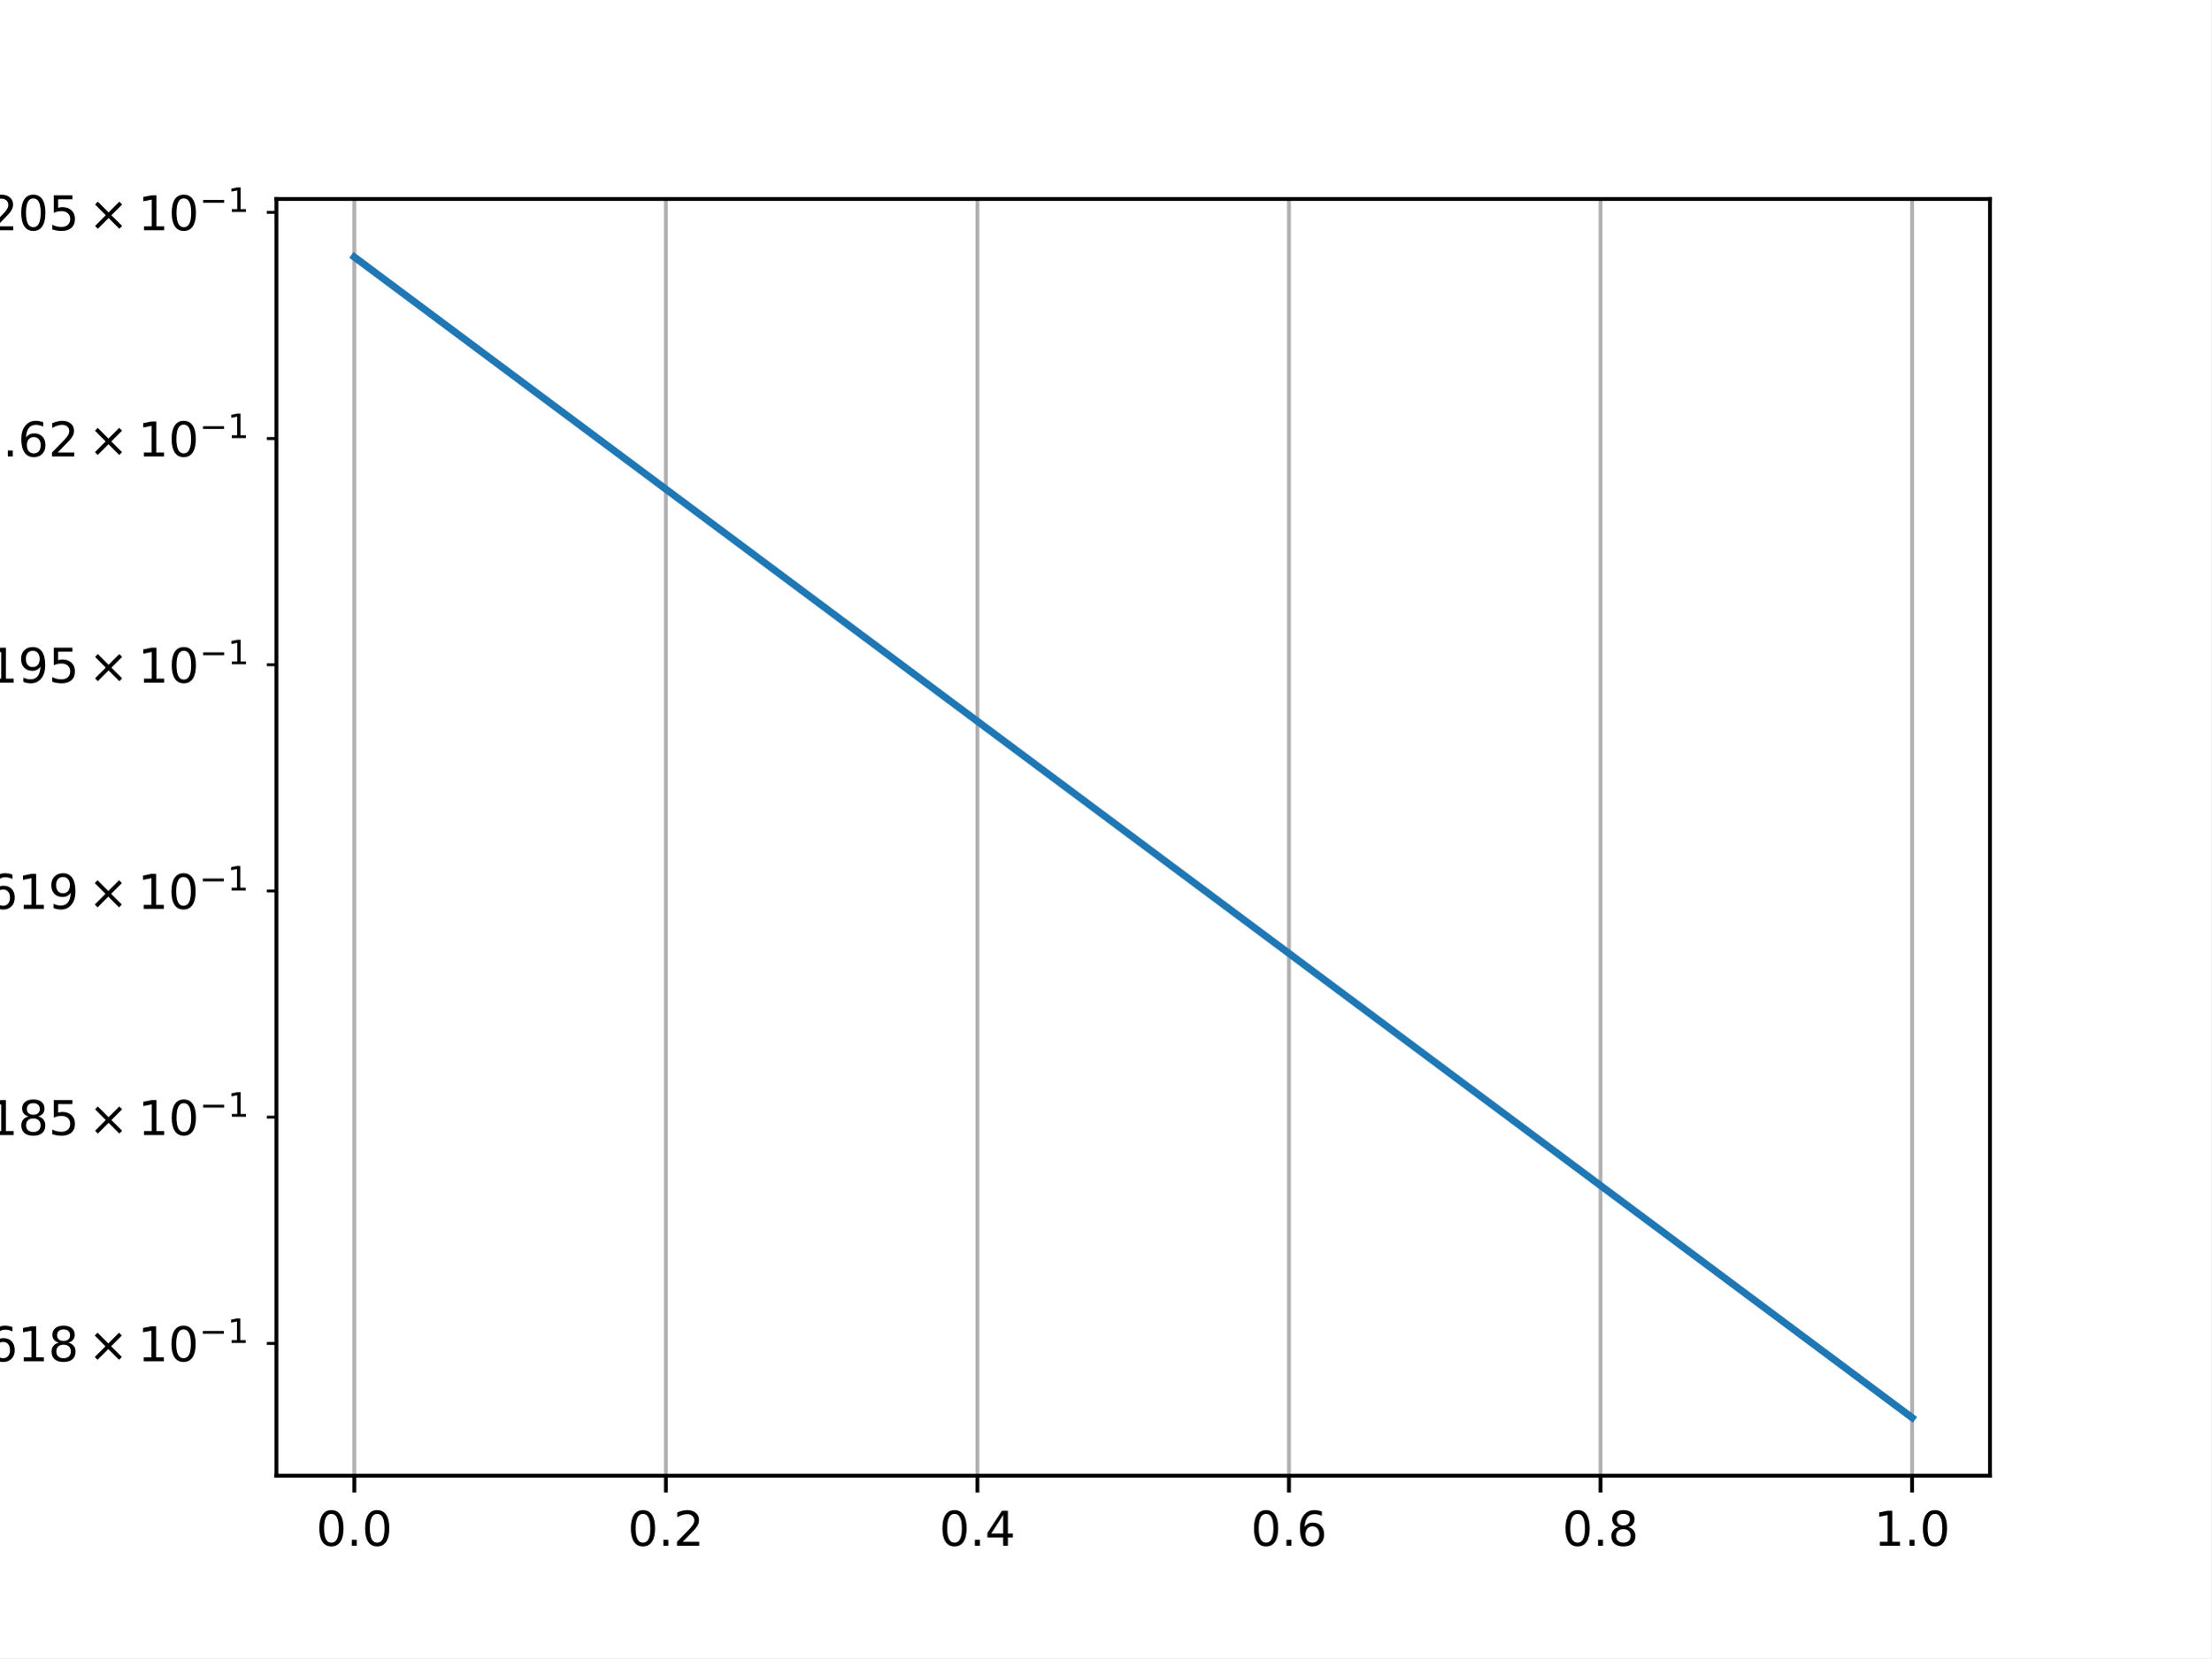
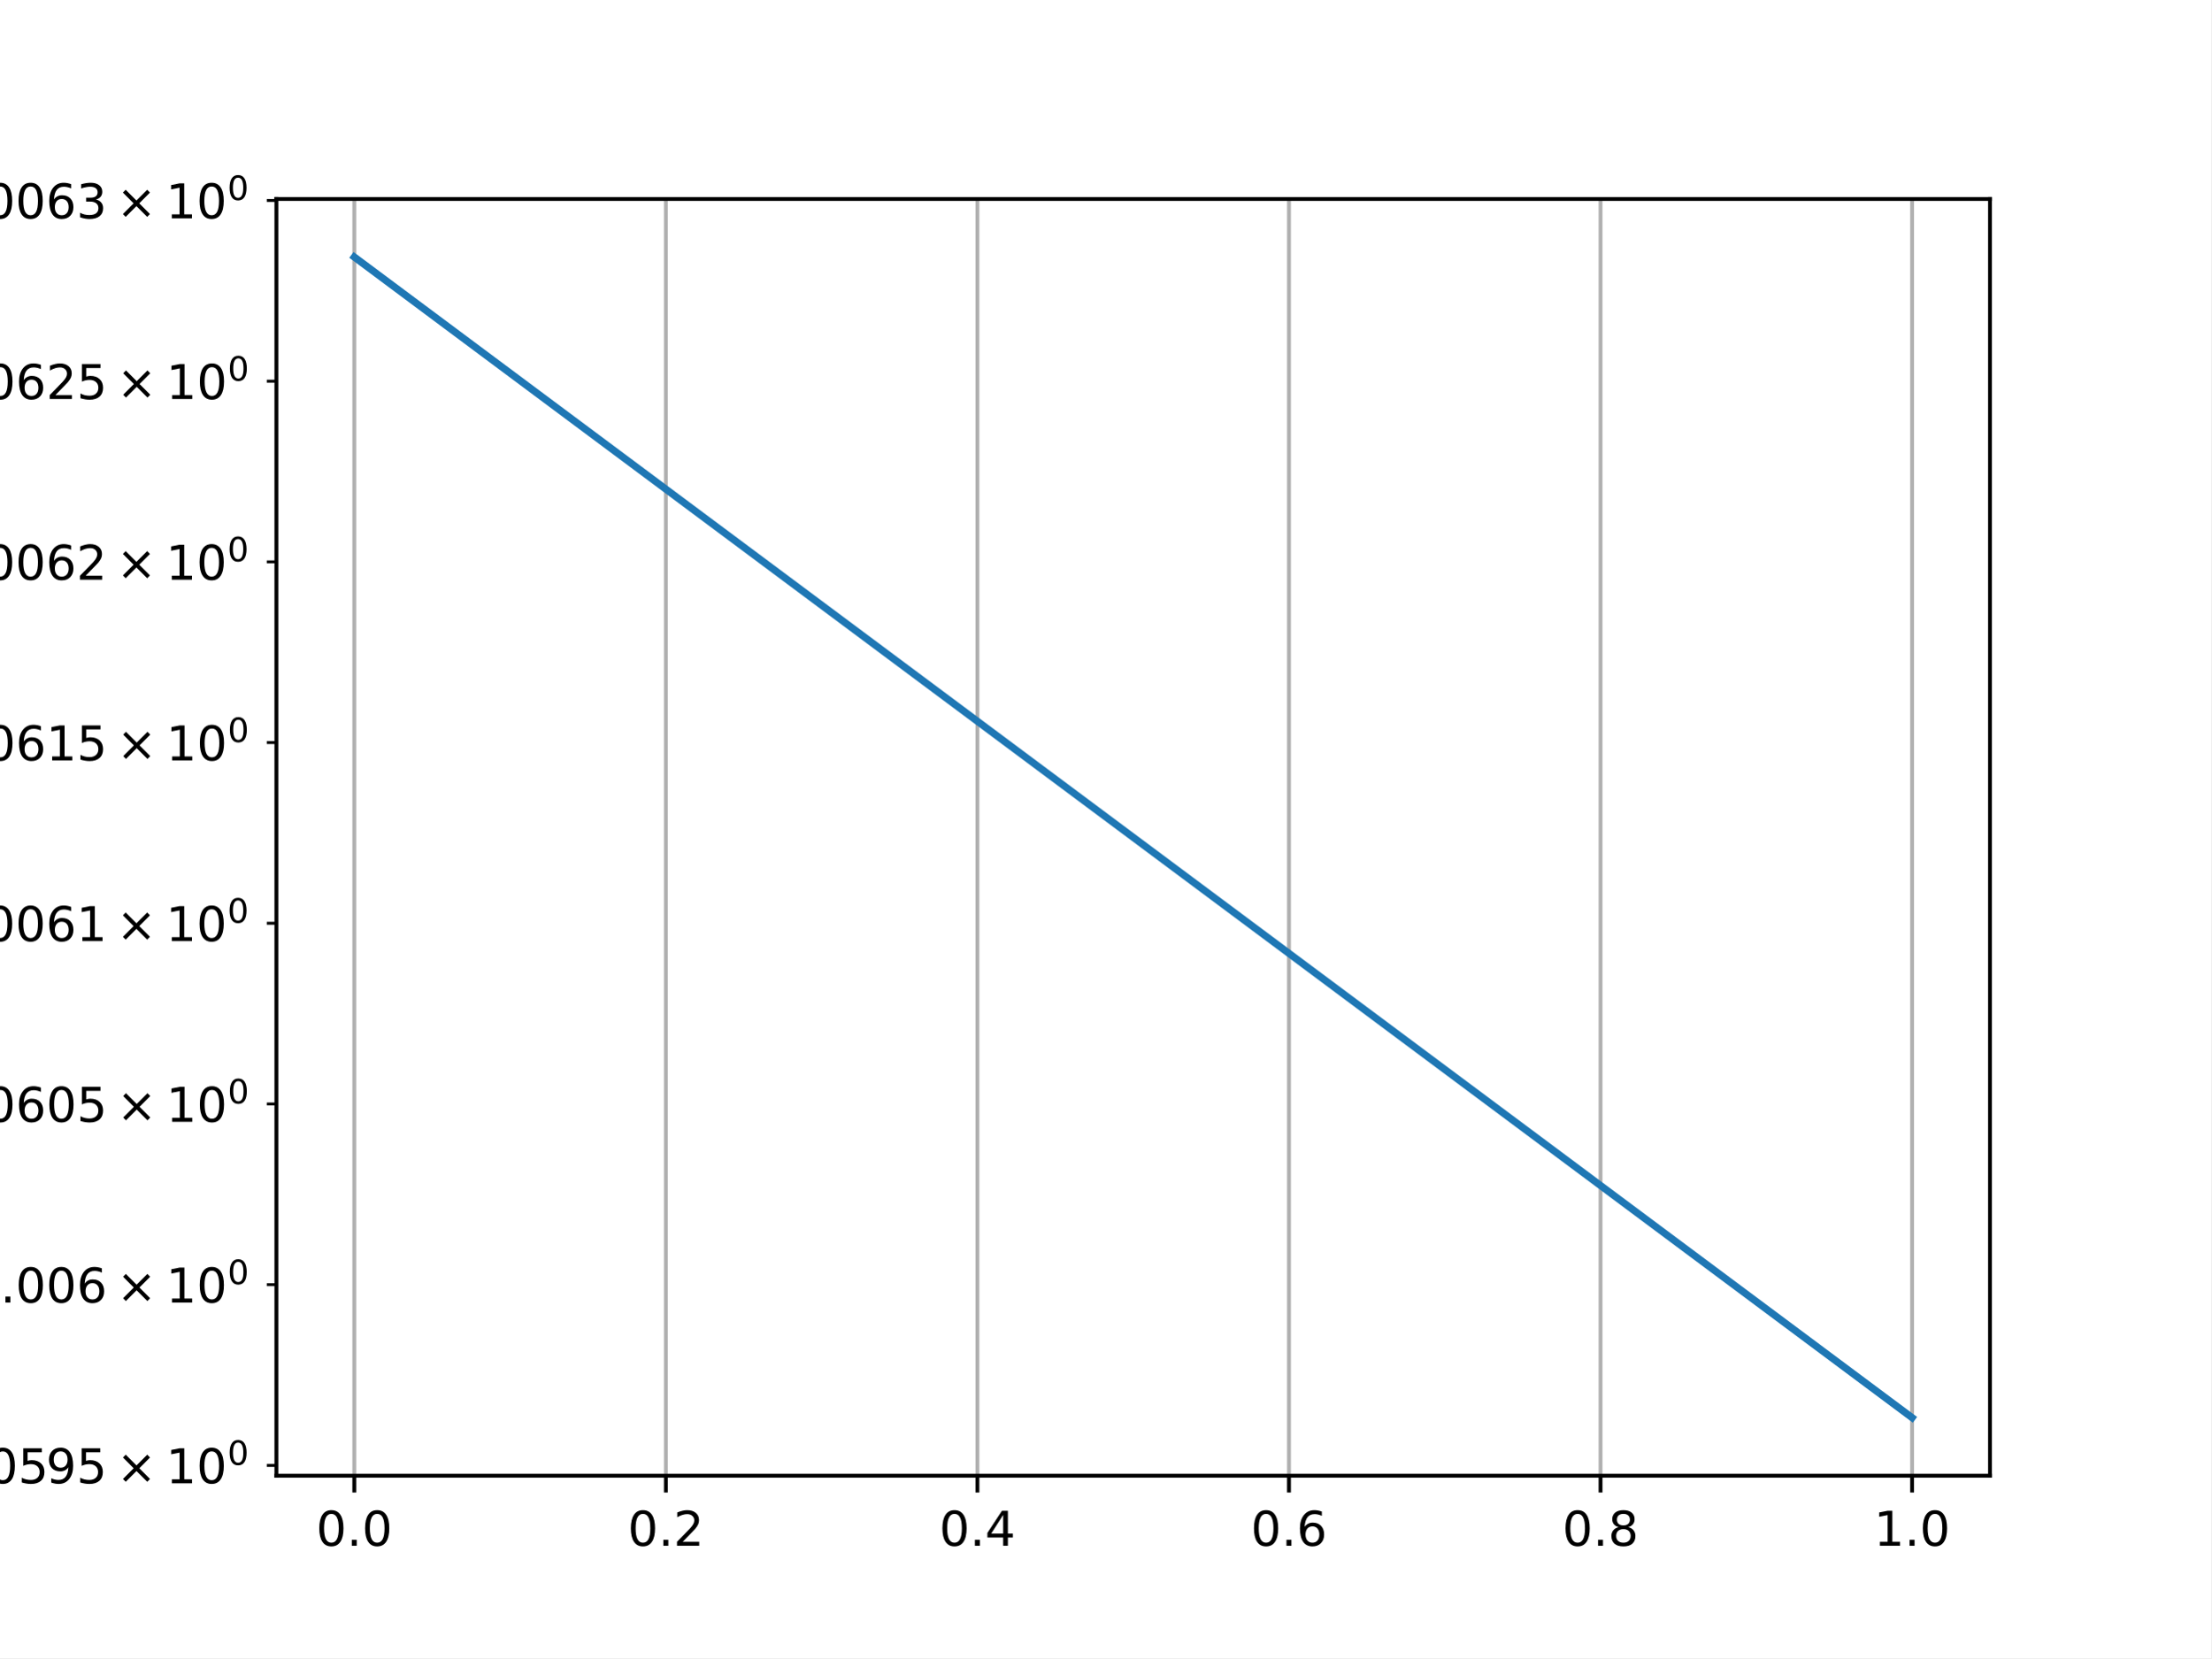
<svg xmlns="http://www.w3.org/2000/svg" xmlns:xlink="http://www.w3.org/1999/xlink" width="460.8pt" height="345.6pt" viewBox="0 0 460.8 345.6" version="1.1">
  <defs>
    <style type="text/css">*{stroke-linejoin: round; stroke-linecap: butt}</style>
  </defs>
  <g id="figure_1">
    <g id="patch_1">
      <path d="M 0 345.6  L 460.8 345.6  L 460.8 0  L 0 0  z " style="fill: #ffffff" />
    </g>
    <g id="axes_1">
      <g id="patch_2">
        <path d="M 57.6 307.584  L 414.72 307.584  L 414.72 41.472  L 57.6 41.472  z " style="fill: #ffffff" />
      </g>
      <g id="matplotlib.axis_1">
        <g id="xtick_1">
          <g id="line2d_1">
-             <path d="M 73.833 307.584  L 73.833 41.472  " clip-path="url(#p9ab47478cf)" style="fill: none; stroke: #b0b0b0; stroke-width: 0.8; stroke-linecap: square" />
+             <path d="M 73.833 307.584  L 73.833 41.472  " clip-path="url(#p352ddf1970)" style="fill: none; stroke: #b0b0b0; stroke-width: 0.8; stroke-linecap: square" />
          </g>
          <g id="line2d_2">
            <defs>
-               <path id="m671f9c15d6" d="M 0 0  L 0 3.5  " style="stroke: #000000; stroke-width: 0.8" />
+               <path id="m7c1d536a52" d="M 0 0  L 0 3.5  " style="stroke: #000000; stroke-width: 0.8" />
            </defs>
            <g>
-               <use xlink:href="#m671f9c15d6" x="73.833" y="307.584" style="stroke: #000000; stroke-width: 0.8" />
+               <use xlink:href="#m7c1d536a52" x="73.833" y="307.584" style="stroke: #000000; stroke-width: 0.8" />
            </g>
          </g>
          <g id="text_1">
            <g transform="translate(65.88116 322.1824) scale(0.1 -0.1)">
              <defs>
                <path id="DejaVuSans-30" d="M 2034 4250  Q 1547 4250 1301 3770  Q 1056 3291 1056 2328  Q 1056 1369 1301 889  Q 1547 409 2034 409  Q 2525 409 2770 889  Q 3016 1369 3016 2328  Q 3016 3291 2770 3770  Q 2525 4250 2034 4250  z M 2034 4750  Q 2819 4750 3233 4129  Q 3647 3509 3647 2328  Q 3647 1150 3233 529  Q 2819 -91 2034 -91  Q 1250 -91 836 529  Q 422 1150 422 2328  Q 422 3509 836 4129  Q 1250 4750 2034 4750  z " transform="scale(0.015625)" />
                <path id="DejaVuSans-2e" d="M 684 794  L 1344 794  L 1344 0  L 684 0  L 684 794  z " transform="scale(0.015625)" />
              </defs>
              <use xlink:href="#DejaVuSans-30" />
              <use xlink:href="#DejaVuSans-2e" transform="translate(63.62305 0)" />
              <use xlink:href="#DejaVuSans-30" transform="translate(95.41016 0)" />
            </g>
          </g>
        </g>
        <g id="xtick_2">
          <g id="line2d_3">
-             <path d="M 138.764 307.584  L 138.764 41.472  " clip-path="url(#p9ab47478cf)" style="fill: none; stroke: #b0b0b0; stroke-width: 0.8; stroke-linecap: square" />
+             <path d="M 138.764 307.584  L 138.764 41.472  " clip-path="url(#p352ddf1970)" style="fill: none; stroke: #b0b0b0; stroke-width: 0.8; stroke-linecap: square" />
          </g>
          <g id="line2d_4">
            <g>
-               <use xlink:href="#m671f9c15d6" x="138.764" y="307.584" style="stroke: #000000; stroke-width: 0.8" />
+               <use xlink:href="#m7c1d536a52" x="138.764" y="307.584" style="stroke: #000000; stroke-width: 0.8" />
            </g>
          </g>
          <g id="text_2">
            <g transform="translate(130.8121 322.1824) scale(0.1 -0.1)">
              <defs>
                <path id="DejaVuSans-32" d="M 1228 531  L 3431 531  L 3431 0  L 469 0  L 469 531  Q 828 903 1448 1529  Q 2069 2156 2228 2338  Q 2531 2678 2651 2914  Q 2772 3150 2772 3378  Q 2772 3750 2511 3984  Q 2250 4219 1831 4219  Q 1534 4219 1204 4116  Q 875 4013 500 3803  L 500 4441  Q 881 4594 1212 4672  Q 1544 4750 1819 4750  Q 2544 4750 2975 4387  Q 3406 4025 3406 3419  Q 3406 3131 3298 2873  Q 3191 2616 2906 2266  Q 2828 2175 2409 1742  Q 1991 1309 1228 531  z " transform="scale(0.015625)" />
              </defs>
              <use xlink:href="#DejaVuSans-30" />
              <use xlink:href="#DejaVuSans-2e" transform="translate(63.62305 0)" />
              <use xlink:href="#DejaVuSans-32" transform="translate(95.41016 0)" />
            </g>
          </g>
        </g>
        <g id="xtick_3">
          <g id="line2d_5">
-             <path d="M 203.695 307.584  L 203.695 41.472  " clip-path="url(#p9ab47478cf)" style="fill: none; stroke: #b0b0b0; stroke-width: 0.8; stroke-linecap: square" />
+             <path d="M 203.695 307.584  L 203.695 41.472  " clip-path="url(#p352ddf1970)" style="fill: none; stroke: #b0b0b0; stroke-width: 0.8; stroke-linecap: square" />
          </g>
          <g id="line2d_6">
            <g>
-               <use xlink:href="#m671f9c15d6" x="203.695" y="307.584" style="stroke: #000000; stroke-width: 0.8" />
+               <use xlink:href="#m7c1d536a52" x="203.695" y="307.584" style="stroke: #000000; stroke-width: 0.8" />
            </g>
          </g>
          <g id="text_3">
            <g transform="translate(195.743 322.1824) scale(0.1 -0.1)">
              <defs>
                <path id="DejaVuSans-34" d="M 2419 4116  L 825 1625  L 2419 1625  L 2419 4116  z M 2253 4666  L 3047 4666  L 3047 1625  L 3713 1625  L 3713 1100  L 3047 1100  L 3047 0  L 2419 0  L 2419 1100  L 313 1100  L 313 1709  L 2253 4666  z " transform="scale(0.015625)" />
              </defs>
              <use xlink:href="#DejaVuSans-30" />
              <use xlink:href="#DejaVuSans-2e" transform="translate(63.62305 0)" />
              <use xlink:href="#DejaVuSans-34" transform="translate(95.41016 0)" />
            </g>
          </g>
        </g>
        <g id="xtick_4">
          <g id="line2d_7">
-             <path d="M 268.625 307.584  L 268.625 41.472  " clip-path="url(#p9ab47478cf)" style="fill: none; stroke: #b0b0b0; stroke-width: 0.8; stroke-linecap: square" />
+             <path d="M 268.625 307.584  L 268.625 41.472  " clip-path="url(#p352ddf1970)" style="fill: none; stroke: #b0b0b0; stroke-width: 0.8; stroke-linecap: square" />
          </g>
          <g id="line2d_8">
            <g>
-               <use xlink:href="#m671f9c15d6" x="268.625" y="307.584" style="stroke: #000000; stroke-width: 0.8" />
+               <use xlink:href="#m7c1d536a52" x="268.625" y="307.584" style="stroke: #000000; stroke-width: 0.8" />
            </g>
          </g>
          <g id="text_4">
            <g transform="translate(260.6739 322.1824) scale(0.1 -0.1)">
              <defs>
                <path id="DejaVuSans-36" d="M 2113 2584  Q 1688 2584 1439 2293  Q 1191 2003 1191 1497  Q 1191 994 1439 701  Q 1688 409 2113 409  Q 2538 409 2786 701  Q 3034 994 3034 1497  Q 3034 2003 2786 2293  Q 2538 2584 2113 2584  z M 3366 4563  L 3366 3988  Q 3128 4100 2886 4159  Q 2644 4219 2406 4219  Q 1781 4219 1451 3797  Q 1122 3375 1075 2522  Q 1259 2794 1537 2939  Q 1816 3084 2150 3084  Q 2853 3084 3261 2657  Q 3669 2231 3669 1497  Q 3669 778 3244 343  Q 2819 -91 2113 -91  Q 1303 -91 875 529  Q 447 1150 447 2328  Q 447 3434 972 4092  Q 1497 4750 2381 4750  Q 2619 4750 2861 4703  Q 3103 4656 3366 4563  z " transform="scale(0.015625)" />
              </defs>
              <use xlink:href="#DejaVuSans-30" />
              <use xlink:href="#DejaVuSans-2e" transform="translate(63.62305 0)" />
              <use xlink:href="#DejaVuSans-36" transform="translate(95.41016 0)" />
            </g>
          </g>
        </g>
        <g id="xtick_5">
          <g id="line2d_9">
-             <path d="M 333.556 307.584  L 333.556 41.472  " clip-path="url(#p9ab47478cf)" style="fill: none; stroke: #b0b0b0; stroke-width: 0.8; stroke-linecap: square" />
+             <path d="M 333.556 307.584  L 333.556 41.472  " clip-path="url(#p352ddf1970)" style="fill: none; stroke: #b0b0b0; stroke-width: 0.8; stroke-linecap: square" />
          </g>
          <g id="line2d_10">
            <g>
-               <use xlink:href="#m671f9c15d6" x="333.556" y="307.584" style="stroke: #000000; stroke-width: 0.8" />
+               <use xlink:href="#m7c1d536a52" x="333.556" y="307.584" style="stroke: #000000; stroke-width: 0.8" />
            </g>
          </g>
          <g id="text_5">
            <g transform="translate(325.6048 322.1824) scale(0.1 -0.1)">
              <defs>
                <path id="DejaVuSans-38" d="M 2034 2216  Q 1584 2216 1326 1975  Q 1069 1734 1069 1313  Q 1069 891 1326 650  Q 1584 409 2034 409  Q 2484 409 2743 651  Q 3003 894 3003 1313  Q 3003 1734 2745 1975  Q 2488 2216 2034 2216  z M 1403 2484  Q 997 2584 770 2862  Q 544 3141 544 3541  Q 544 4100 942 4425  Q 1341 4750 2034 4750  Q 2731 4750 3128 4425  Q 3525 4100 3525 3541  Q 3525 3141 3298 2862  Q 3072 2584 2669 2484  Q 3125 2378 3379 2068  Q 3634 1759 3634 1313  Q 3634 634 3220 271  Q 2806 -91 2034 -91  Q 1263 -91 848 271  Q 434 634 434 1313  Q 434 1759 690 2068  Q 947 2378 1403 2484  z M 1172 3481  Q 1172 3119 1398 2916  Q 1625 2713 2034 2713  Q 2441 2713 2670 2916  Q 2900 3119 2900 3481  Q 2900 3844 2670 4047  Q 2441 4250 2034 4250  Q 1625 4250 1398 4047  Q 1172 3844 1172 3481  z " transform="scale(0.015625)" />
              </defs>
              <use xlink:href="#DejaVuSans-30" />
              <use xlink:href="#DejaVuSans-2e" transform="translate(63.62305 0)" />
              <use xlink:href="#DejaVuSans-38" transform="translate(95.41016 0)" />
            </g>
          </g>
        </g>
        <g id="xtick_6">
          <g id="line2d_11">
-             <path d="M 398.487 307.584  L 398.487 41.472  " clip-path="url(#p9ab47478cf)" style="fill: none; stroke: #b0b0b0; stroke-width: 0.8; stroke-linecap: square" />
+             <path d="M 398.487 307.584  L 398.487 41.472  " clip-path="url(#p352ddf1970)" style="fill: none; stroke: #b0b0b0; stroke-width: 0.8; stroke-linecap: square" />
          </g>
          <g id="line2d_12">
            <g>
-               <use xlink:href="#m671f9c15d6" x="398.487" y="307.584" style="stroke: #000000; stroke-width: 0.8" />
+               <use xlink:href="#m7c1d536a52" x="398.487" y="307.584" style="stroke: #000000; stroke-width: 0.8" />
            </g>
          </g>
          <g id="text_6">
            <g transform="translate(390.5357 322.1824) scale(0.1 -0.1)">
              <defs>
                <path id="DejaVuSans-31" d="M 794 531  L 1825 531  L 1825 4091  L 703 3866  L 703 4441  L 1819 4666  L 2450 4666  L 2450 531  L 3481 531  L 3481 0  L 794 0  L 794 531  z " transform="scale(0.015625)" />
              </defs>
              <use xlink:href="#DejaVuSans-31" />
              <use xlink:href="#DejaVuSans-2e" transform="translate(63.62305 0)" />
              <use xlink:href="#DejaVuSans-30" transform="translate(95.41016 0)" />
            </g>
          </g>
        </g>
      </g>
      <g id="matplotlib.axis_2">
        <g id="ytick_1">
          <g id="line2d_13">
            <defs>
-               <path id="m75032cf2b4" d="M 0 0  L -2 0  " style="stroke: #000000; stroke-width: 0.6" />
+               <path id="mb9dfc3d3b3" d="M 0 0  L -2 0  " style="stroke: #000000; stroke-width: 0.6" />
            </defs>
            <g>
-               <use xlink:href="#m75032cf2b4" x="57.6" y="280.009" style="stroke: #000000; stroke-width: 0.6" />
+               <use xlink:href="#mb9dfc3d3b3" x="57.6" y="305.438" style="stroke: #000000; stroke-width: 0.6" />
            </g>
          </g>
          <g id="text_7">
-             <g transform="translate(-12.2 283.8084) scale(0.1 -0.1)">
-               <defs>
+             <g transform="translate(-18.5 309.2371) scale(0.1 -0.1)">
+               <defs>
+                 <path id="DejaVuSans-35" d="M 691 4666  L 3169 4666  L 3169 4134  L 1269 4134  L 1269 2991  Q 1406 3038 1543 3061  Q 1681 3084 1819 3084  Q 2600 3084 3056 2656  Q 3513 2228 3513 1497  Q 3513 744 3044 326  Q 2575 -91 1722 -91  Q 1428 -91 1123 -41  Q 819 9 494 109  L 494 744  Q 775 591 1075 516  Q 1375 441 1709 441  Q 2250 441 2565 725  Q 2881 1009 2881 1497  Q 2881 1984 2565 2268  Q 2250 2553 1709 2553  Q 1456 2553 1204 2497  Q 953 2441 691 2322  L 691 4666  z " transform="scale(0.015625)" />
                <path id="DejaVuSans-39" d="M 703 97  L 703 672  Q 941 559 1184 500  Q 1428 441 1663 441  Q 2288 441 2617 861  Q 2947 1281 2994 2138  Q 2813 1869 2534 1725  Q 2256 1581 1919 1581  Q 1219 1581 811 2004  Q 403 2428 403 3163  Q 403 3881 828 4315  Q 1253 4750 1959 4750  Q 2769 4750 3195 4129  Q 3622 3509 3622 2328  Q 3622 1225 3098 567  Q 2575 -91 1691 -91  Q 1453 -91 1209 -44  Q 966 3 703 97  z M 1959 2075  Q 2384 2075 2632 2365  Q 2881 2656 2881 3163  Q 2881 3666 2632 3958  Q 2384 4250 1959 4250  Q 1534 4250 1286 3958  Q 1038 3666 1038 3163  Q 1038 2656 1286 2365  Q 1534 2075 1959 2075  z " transform="scale(0.015625)" />
                <path id="DejaVuSans-d7" d="M 4488 3438  L 3059 2003  L 4488 575  L 4116 197  L 2681 1631  L 1247 197  L 878 575  L 2303 2003  L 878 3438  L 1247 3816  L 2681 2381  L 4116 3816  L 4488 3438  z " transform="scale(0.015625)" />
-                 <path id="DejaVuSans-2212" d="M 678 2272  L 4684 2272  L 4684 1741  L 678 1741  L 678 2272  z " transform="scale(0.015625)" />
-               </defs>
-               <use xlink:href="#DejaVuSans-39" transform="translate(0 0.684375)" />
-               <use xlink:href="#DejaVuSans-2e" transform="translate(63.62305 0.684375)" />
-               <use xlink:href="#DejaVuSans-36" transform="translate(95.41016 0.684375)" />
-               <use xlink:href="#DejaVuSans-31" transform="translate(159.0332 0.684375)" />
-               <use xlink:href="#DejaVuSans-38" transform="translate(222.6562 0.684375)" />
-               <use xlink:href="#DejaVuSans-d7" transform="translate(305.7617 0.684375)" />
-               <use xlink:href="#DejaVuSans-31" transform="translate(409.0332 0.684375)" />
-               <use xlink:href="#DejaVuSans-30" transform="translate(472.6562 0.684375)" />
-               <use xlink:href="#DejaVuSans-2212" transform="translate(537.2363 38.96563) scale(0.7)" />
-               <use xlink:href="#DejaVuSans-31" transform="translate(595.8887 38.96563) scale(0.7)" />
+               </defs>
+               <use xlink:href="#DejaVuSans-31" transform="translate(0 0.765625)" />
+               <use xlink:href="#DejaVuSans-2e" transform="translate(63.62305 0.765625)" />
+               <use xlink:href="#DejaVuSans-30" transform="translate(95.41016 0.765625)" />
+               <use xlink:href="#DejaVuSans-30" transform="translate(159.0332 0.765625)" />
+               <use xlink:href="#DejaVuSans-35" transform="translate(222.6562 0.765625)" />
+               <use xlink:href="#DejaVuSans-39" transform="translate(280.7793 0.765625)" />
+               <use xlink:href="#DejaVuSans-35" transform="translate(344.4023 0.765625)" />
+               <use xlink:href="#DejaVuSans-d7" transform="translate(427.5078 0.765625)" />
+               <use xlink:href="#DejaVuSans-31" transform="translate(530.7793 0.765625)" />
+               <use xlink:href="#DejaVuSans-30" transform="translate(594.4023 0.765625)" />
+               <use xlink:href="#DejaVuSans-30" transform="translate(658.9824 39.04688) scale(0.7)" />
            </g>
          </g>
        </g>
        <g id="ytick_2">
          <g id="line2d_14">
            <g>
-               <use xlink:href="#m75032cf2b4" x="57.6" y="232.854" style="stroke: #000000; stroke-width: 0.6" />
+               <use xlink:href="#mb9dfc3d3b3" x="57.6" y="267.768" style="stroke: #000000; stroke-width: 0.6" />
            </g>
          </g>
          <g id="text_8">
-             <g transform="translate(-18.5 236.6533) scale(0.1 -0.1)">
-               <defs>
-                 <path id="DejaVuSans-35" d="M 691 4666  L 3169 4666  L 3169 4134  L 1269 4134  L 1269 2991  Q 1406 3038 1543 3061  Q 1681 3084 1819 3084  Q 2600 3084 3056 2656  Q 3513 2228 3513 1497  Q 3513 744 3044 326  Q 2575 -91 1722 -91  Q 1428 -91 1123 -41  Q 819 9 494 109  L 494 744  Q 775 591 1075 516  Q 1375 441 1709 441  Q 2250 441 2565 725  Q 2881 1009 2881 1497  Q 2881 1984 2565 2268  Q 2250 2553 1709 2553  Q 1456 2553 1204 2497  Q 953 2441 691 2322  L 691 4666  z " transform="scale(0.015625)" />
-               </defs>
-               <use xlink:href="#DejaVuSans-39" transform="translate(0 0.684375)" />
-               <use xlink:href="#DejaVuSans-2e" transform="translate(63.62305 0.684375)" />
-               <use xlink:href="#DejaVuSans-36" transform="translate(95.41016 0.684375)" />
-               <use xlink:href="#DejaVuSans-31" transform="translate(159.0332 0.684375)" />
-               <use xlink:href="#DejaVuSans-38" transform="translate(222.6562 0.684375)" />
-               <use xlink:href="#DejaVuSans-35" transform="translate(286.2793 0.684375)" />
-               <use xlink:href="#DejaVuSans-d7" transform="translate(369.3848 0.684375)" />
-               <use xlink:href="#DejaVuSans-31" transform="translate(472.6562 0.684375)" />
-               <use xlink:href="#DejaVuSans-30" transform="translate(536.2793 0.684375)" />
-               <use xlink:href="#DejaVuSans-2212" transform="translate(600.8594 38.96563) scale(0.7)" />
-               <use xlink:href="#DejaVuSans-31" transform="translate(659.5117 38.96563) scale(0.7)" />
+             <g transform="translate(-6.3 271.5668) scale(0.1 -0.1)">
+               <use xlink:href="#DejaVuSans-31" transform="translate(0 0.765625)" />
+               <use xlink:href="#DejaVuSans-2e" transform="translate(63.62305 0.765625)" />
+               <use xlink:href="#DejaVuSans-30" transform="translate(95.41016 0.765625)" />
+               <use xlink:href="#DejaVuSans-30" transform="translate(159.0332 0.765625)" />
+               <use xlink:href="#DejaVuSans-36" transform="translate(222.6562 0.765625)" />
+               <use xlink:href="#DejaVuSans-d7" transform="translate(305.7617 0.765625)" />
+               <use xlink:href="#DejaVuSans-31" transform="translate(409.0332 0.765625)" />
+               <use xlink:href="#DejaVuSans-30" transform="translate(472.6562 0.765625)" />
+               <use xlink:href="#DejaVuSans-30" transform="translate(537.2363 39.04688) scale(0.7)" />
            </g>
          </g>
        </g>
        <g id="ytick_3">
          <g id="line2d_15">
            <g>
-               <use xlink:href="#m75032cf2b4" x="57.6" y="185.701" style="stroke: #000000; stroke-width: 0.6" />
+               <use xlink:href="#mb9dfc3d3b3" x="57.6" y="230.099" style="stroke: #000000; stroke-width: 0.6" />
            </g>
          </g>
          <g id="text_9">
-             <g transform="translate(-12.2 189.5007) scale(0.1 -0.1)">
-               <use xlink:href="#DejaVuSans-39" transform="translate(0 0.684375)" />
-               <use xlink:href="#DejaVuSans-2e" transform="translate(63.62305 0.684375)" />
-               <use xlink:href="#DejaVuSans-36" transform="translate(95.41016 0.684375)" />
-               <use xlink:href="#DejaVuSans-31" transform="translate(159.0332 0.684375)" />
-               <use xlink:href="#DejaVuSans-39" transform="translate(222.6562 0.684375)" />
-               <use xlink:href="#DejaVuSans-d7" transform="translate(305.7617 0.684375)" />
-               <use xlink:href="#DejaVuSans-31" transform="translate(409.0332 0.684375)" />
-               <use xlink:href="#DejaVuSans-30" transform="translate(472.6562 0.684375)" />
-               <use xlink:href="#DejaVuSans-2212" transform="translate(537.2363 38.96563) scale(0.7)" />
-               <use xlink:href="#DejaVuSans-31" transform="translate(595.8887 38.96563) scale(0.7)" />
+             <g transform="translate(-19 233.8985) scale(0.1 -0.1)">
+               <use xlink:href="#DejaVuSans-31" transform="translate(0 0.765625)" />
+               <use xlink:href="#DejaVuSans-2e" transform="translate(63.62305 0.765625)" />
+               <use xlink:href="#DejaVuSans-30" transform="translate(95.41016 0.765625)" />
+               <use xlink:href="#DejaVuSans-30" transform="translate(159.0332 0.765625)" />
+               <use xlink:href="#DejaVuSans-36" transform="translate(222.6562 0.765625)" />
+               <use xlink:href="#DejaVuSans-30" transform="translate(286.2793 0.765625)" />
+               <use xlink:href="#DejaVuSans-35" transform="translate(349.9023 0.765625)" />
+               <use xlink:href="#DejaVuSans-d7" transform="translate(433.0078 0.765625)" />
+               <use xlink:href="#DejaVuSans-31" transform="translate(536.2793 0.765625)" />
+               <use xlink:href="#DejaVuSans-30" transform="translate(599.9023 0.765625)" />
+               <use xlink:href="#DejaVuSans-30" transform="translate(664.4824 39.04688) scale(0.7)" />
            </g>
          </g>
        </g>
        <g id="ytick_4">
          <g id="line2d_16">
            <g>
-               <use xlink:href="#m75032cf2b4" x="57.6" y="138.551" style="stroke: #000000; stroke-width: 0.6" />
+               <use xlink:href="#mb9dfc3d3b3" x="57.6" y="192.433" style="stroke: #000000; stroke-width: 0.6" />
            </g>
          </g>
          <g id="text_10">
-             <g transform="translate(-18.5 142.3505) scale(0.1 -0.1)">
-               <use xlink:href="#DejaVuSans-39" transform="translate(0 0.684375)" />
-               <use xlink:href="#DejaVuSans-2e" transform="translate(63.62305 0.684375)" />
-               <use xlink:href="#DejaVuSans-36" transform="translate(95.41016 0.684375)" />
-               <use xlink:href="#DejaVuSans-31" transform="translate(159.0332 0.684375)" />
-               <use xlink:href="#DejaVuSans-39" transform="translate(222.6562 0.684375)" />
-               <use xlink:href="#DejaVuSans-35" transform="translate(286.2793 0.684375)" />
-               <use xlink:href="#DejaVuSans-d7" transform="translate(369.3848 0.684375)" />
-               <use xlink:href="#DejaVuSans-31" transform="translate(472.6562 0.684375)" />
-               <use xlink:href="#DejaVuSans-30" transform="translate(536.2793 0.684375)" />
-               <use xlink:href="#DejaVuSans-2212" transform="translate(600.8594 38.96563) scale(0.7)" />
-               <use xlink:href="#DejaVuSans-31" transform="translate(659.5117 38.96563) scale(0.7)" />
+             <g transform="translate(-12.7 196.232) scale(0.1 -0.1)">
+               <use xlink:href="#DejaVuSans-31" transform="translate(0 0.765625)" />
+               <use xlink:href="#DejaVuSans-2e" transform="translate(63.62305 0.765625)" />
+               <use xlink:href="#DejaVuSans-30" transform="translate(95.41016 0.765625)" />
+               <use xlink:href="#DejaVuSans-30" transform="translate(159.0332 0.765625)" />
+               <use xlink:href="#DejaVuSans-36" transform="translate(222.6562 0.765625)" />
+               <use xlink:href="#DejaVuSans-31" transform="translate(286.2793 0.765625)" />
+               <use xlink:href="#DejaVuSans-d7" transform="translate(369.3848 0.765625)" />
+               <use xlink:href="#DejaVuSans-31" transform="translate(472.6562 0.765625)" />
+               <use xlink:href="#DejaVuSans-30" transform="translate(536.2793 0.765625)" />
+               <use xlink:href="#DejaVuSans-30" transform="translate(600.8594 39.04688) scale(0.7)" />
            </g>
          </g>
        </g>
        <g id="ytick_5">
          <g id="line2d_17">
            <g>
-               <use xlink:href="#m75032cf2b4" x="57.6" y="91.404" style="stroke: #000000; stroke-width: 0.6" />
+               <use xlink:href="#mb9dfc3d3b3" x="57.6" y="154.768" style="stroke: #000000; stroke-width: 0.6" />
            </g>
          </g>
          <g id="text_11">
-             <g transform="translate(-5.8 95.20276) scale(0.1 -0.1)">
-               <use xlink:href="#DejaVuSans-39" transform="translate(0 0.684375)" />
-               <use xlink:href="#DejaVuSans-2e" transform="translate(63.62305 0.684375)" />
-               <use xlink:href="#DejaVuSans-36" transform="translate(95.41016 0.684375)" />
-               <use xlink:href="#DejaVuSans-32" transform="translate(159.0332 0.684375)" />
-               <use xlink:href="#DejaVuSans-d7" transform="translate(242.1387 0.684375)" />
-               <use xlink:href="#DejaVuSans-31" transform="translate(345.4102 0.684375)" />
-               <use xlink:href="#DejaVuSans-30" transform="translate(409.0332 0.684375)" />
-               <use xlink:href="#DejaVuSans-2212" transform="translate(473.6133 38.96563) scale(0.7)" />
-               <use xlink:href="#DejaVuSans-31" transform="translate(532.2656 38.96563) scale(0.7)" />
+             <g transform="translate(-19 158.5674) scale(0.1 -0.1)">
+               <use xlink:href="#DejaVuSans-31" transform="translate(0 0.765625)" />
+               <use xlink:href="#DejaVuSans-2e" transform="translate(63.62305 0.765625)" />
+               <use xlink:href="#DejaVuSans-30" transform="translate(95.41016 0.765625)" />
+               <use xlink:href="#DejaVuSans-30" transform="translate(159.0332 0.765625)" />
+               <use xlink:href="#DejaVuSans-36" transform="translate(222.6562 0.765625)" />
+               <use xlink:href="#DejaVuSans-31" transform="translate(286.2793 0.765625)" />
+               <use xlink:href="#DejaVuSans-35" transform="translate(349.9023 0.765625)" />
+               <use xlink:href="#DejaVuSans-d7" transform="translate(433.0078 0.765625)" />
+               <use xlink:href="#DejaVuSans-31" transform="translate(536.2793 0.765625)" />
+               <use xlink:href="#DejaVuSans-30" transform="translate(599.9023 0.765625)" />
+               <use xlink:href="#DejaVuSans-30" transform="translate(664.4824 39.04688) scale(0.7)" />
            </g>
          </g>
        </g>
        <g id="ytick_6">
          <g id="line2d_18">
            <g>
-               <use xlink:href="#m75032cf2b4" x="57.6" y="44.258" style="stroke: #000000; stroke-width: 0.6" />
+               <use xlink:href="#mb9dfc3d3b3" x="57.6" y="117.105" style="stroke: #000000; stroke-width: 0.6" />
            </g>
          </g>
          <g id="text_12">
-             <g transform="translate(-18.5 48.05747) scale(0.1 -0.1)">
-               <use xlink:href="#DejaVuSans-39" transform="translate(0 0.684375)" />
-               <use xlink:href="#DejaVuSans-2e" transform="translate(63.62305 0.684375)" />
-               <use xlink:href="#DejaVuSans-36" transform="translate(95.41016 0.684375)" />
-               <use xlink:href="#DejaVuSans-32" transform="translate(159.0332 0.684375)" />
-               <use xlink:href="#DejaVuSans-30" transform="translate(222.6562 0.684375)" />
-               <use xlink:href="#DejaVuSans-35" transform="translate(286.2793 0.684375)" />
-               <use xlink:href="#DejaVuSans-d7" transform="translate(369.3848 0.684375)" />
-               <use xlink:href="#DejaVuSans-31" transform="translate(472.6562 0.684375)" />
-               <use xlink:href="#DejaVuSans-30" transform="translate(536.2793 0.684375)" />
-               <use xlink:href="#DejaVuSans-2212" transform="translate(600.8594 38.96563) scale(0.7)" />
-               <use xlink:href="#DejaVuSans-31" transform="translate(659.5117 38.96563) scale(0.7)" />
-             </g>
-           </g>
-         </g>
-       </g>
-       <g id="line2d_19">
-         <path d="M 73.833 53.568  L 398.487 295.488  " clip-path="url(#p9ab47478cf)" style="fill: none; stroke: #1f77b4; stroke-width: 1.5; stroke-linecap: square" />
+             <g transform="translate(-12.7 120.9046) scale(0.1 -0.1)">
+               <use xlink:href="#DejaVuSans-31" transform="translate(0 0.765625)" />
+               <use xlink:href="#DejaVuSans-2e" transform="translate(63.62305 0.765625)" />
+               <use xlink:href="#DejaVuSans-30" transform="translate(95.41016 0.765625)" />
+               <use xlink:href="#DejaVuSans-30" transform="translate(159.0332 0.765625)" />
+               <use xlink:href="#DejaVuSans-36" transform="translate(222.6562 0.765625)" />
+               <use xlink:href="#DejaVuSans-32" transform="translate(286.2793 0.765625)" />
+               <use xlink:href="#DejaVuSans-d7" transform="translate(369.3848 0.765625)" />
+               <use xlink:href="#DejaVuSans-31" transform="translate(472.6562 0.765625)" />
+               <use xlink:href="#DejaVuSans-30" transform="translate(536.2793 0.765625)" />
+               <use xlink:href="#DejaVuSans-30" transform="translate(600.8594 39.04688) scale(0.7)" />
+             </g>
+           </g>
+         </g>
+         <g id="ytick_7">
+           <g id="line2d_19">
+             <g>
+               <use xlink:href="#mb9dfc3d3b3" x="57.6" y="79.445" style="stroke: #000000; stroke-width: 0.6" />
+             </g>
+           </g>
+           <g id="text_13">
+             <g transform="translate(-19 83.24376) scale(0.1 -0.1)">
+               <use xlink:href="#DejaVuSans-31" transform="translate(0 0.765625)" />
+               <use xlink:href="#DejaVuSans-2e" transform="translate(63.62305 0.765625)" />
+               <use xlink:href="#DejaVuSans-30" transform="translate(95.41016 0.765625)" />
+               <use xlink:href="#DejaVuSans-30" transform="translate(159.0332 0.765625)" />
+               <use xlink:href="#DejaVuSans-36" transform="translate(222.6562 0.765625)" />
+               <use xlink:href="#DejaVuSans-32" transform="translate(286.2793 0.765625)" />
+               <use xlink:href="#DejaVuSans-35" transform="translate(349.9023 0.765625)" />
+               <use xlink:href="#DejaVuSans-d7" transform="translate(433.0078 0.765625)" />
+               <use xlink:href="#DejaVuSans-31" transform="translate(536.2793 0.765625)" />
+               <use xlink:href="#DejaVuSans-30" transform="translate(599.9023 0.765625)" />
+               <use xlink:href="#DejaVuSans-30" transform="translate(664.4824 39.04688) scale(0.7)" />
+             </g>
+           </g>
+         </g>
+         <g id="ytick_8">
+           <g id="line2d_20">
+             <g>
+               <use xlink:href="#mb9dfc3d3b3" x="57.6" y="41.786" style="stroke: #000000; stroke-width: 0.6" />
+             </g>
+           </g>
+           <g id="text_14">
+             <g transform="translate(-12.7 45.58476) scale(0.1 -0.1)">
+               <defs>
+                 <path id="DejaVuSans-33" d="M 2597 2516  Q 3050 2419 3304 2112  Q 3559 1806 3559 1356  Q 3559 666 3084 287  Q 2609 -91 1734 -91  Q 1441 -91 1130 -33  Q 819 25 488 141  L 488 750  Q 750 597 1062 519  Q 1375 441 1716 441  Q 2309 441 2620 675  Q 2931 909 2931 1356  Q 2931 1769 2642 2001  Q 2353 2234 1838 2234  L 1294 2234  L 1294 2753  L 1863 2753  Q 2328 2753 2575 2939  Q 2822 3125 2822 3475  Q 2822 3834 2567 4026  Q 2313 4219 1838 4219  Q 1578 4219 1281 4162  Q 984 4106 628 3988  L 628 4550  Q 988 4650 1302 4700  Q 1616 4750 1894 4750  Q 2613 4750 3031 4423  Q 3450 4097 3450 3541  Q 3450 3153 3228 2886  Q 3006 2619 2597 2516  z " transform="scale(0.015625)" />
+               </defs>
+               <use xlink:href="#DejaVuSans-31" transform="translate(0 0.765625)" />
+               <use xlink:href="#DejaVuSans-2e" transform="translate(63.62305 0.765625)" />
+               <use xlink:href="#DejaVuSans-30" transform="translate(95.41016 0.765625)" />
+               <use xlink:href="#DejaVuSans-30" transform="translate(159.0332 0.765625)" />
+               <use xlink:href="#DejaVuSans-36" transform="translate(222.6562 0.765625)" />
+               <use xlink:href="#DejaVuSans-33" transform="translate(286.2793 0.765625)" />
+               <use xlink:href="#DejaVuSans-d7" transform="translate(369.3848 0.765625)" />
+               <use xlink:href="#DejaVuSans-31" transform="translate(472.6562 0.765625)" />
+               <use xlink:href="#DejaVuSans-30" transform="translate(536.2793 0.765625)" />
+               <use xlink:href="#DejaVuSans-30" transform="translate(600.8594 39.04688) scale(0.7)" />
+             </g>
+           </g>
+         </g>
+       </g>
+       <g id="line2d_21">
+         <path d="M 73.833 53.568  L 398.487 295.488  " clip-path="url(#p352ddf1970)" style="fill: none; stroke: #1f77b4; stroke-width: 1.5; stroke-linecap: square" />
      </g>
      <g id="patch_3">
        <path d="M 57.6 307.584  L 57.6 41.472  " style="fill: none; stroke: #000000; stroke-width: 0.8; stroke-linejoin: miter; stroke-linecap: square" />
      </g>
      <g id="patch_4">
        <path d="M 414.72 307.584  L 414.72 41.472  " style="fill: none; stroke: #000000; stroke-width: 0.8; stroke-linejoin: miter; stroke-linecap: square" />
      </g>
      <g id="patch_5">
        <path d="M 57.6 307.584  L 414.72 307.584  " style="fill: none; stroke: #000000; stroke-width: 0.8; stroke-linejoin: miter; stroke-linecap: square" />
      </g>
      <g id="patch_6">
        <path d="M 57.6 41.472  L 414.72 41.472  " style="fill: none; stroke: #000000; stroke-width: 0.8; stroke-linejoin: miter; stroke-linecap: square" />
      </g>
    </g>
  </g>
  <defs>
-     <clipPath id="p9ab47478cf">
+     <clipPath id="p352ddf1970">
      <rect x="57.6" y="41.472" width="357.12" height="266.112" />
    </clipPath>
  </defs>
</svg>
